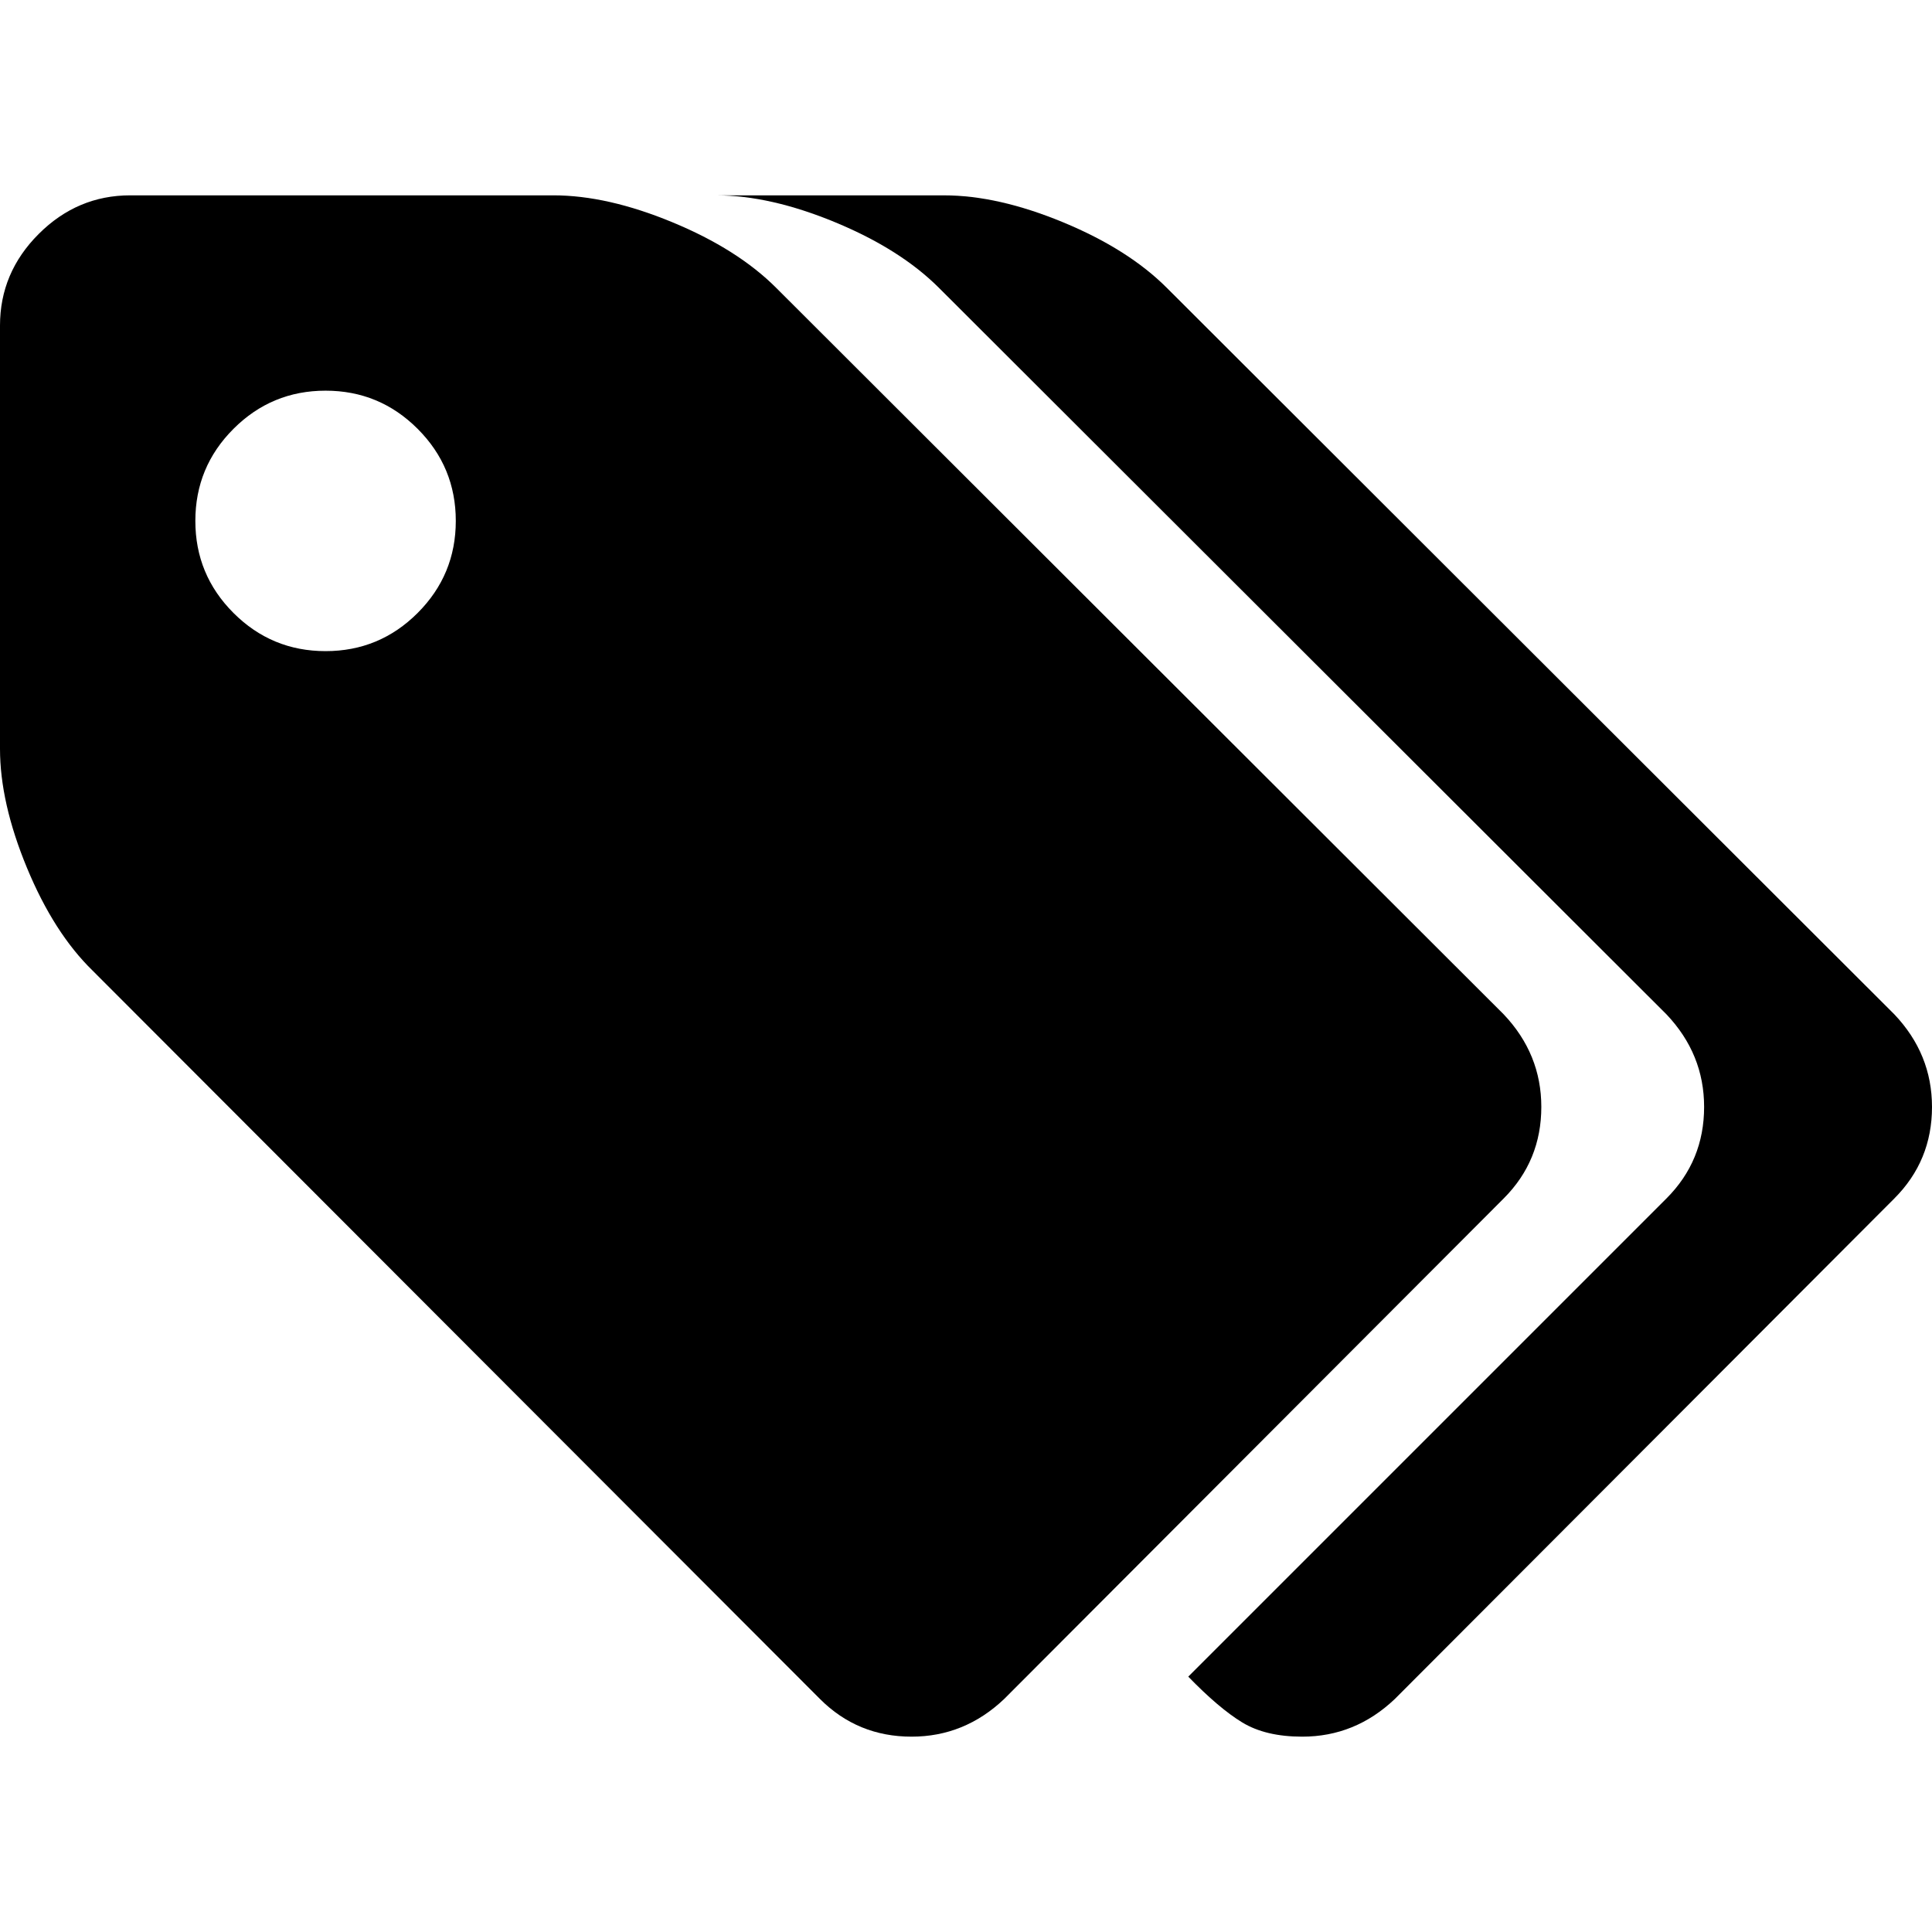
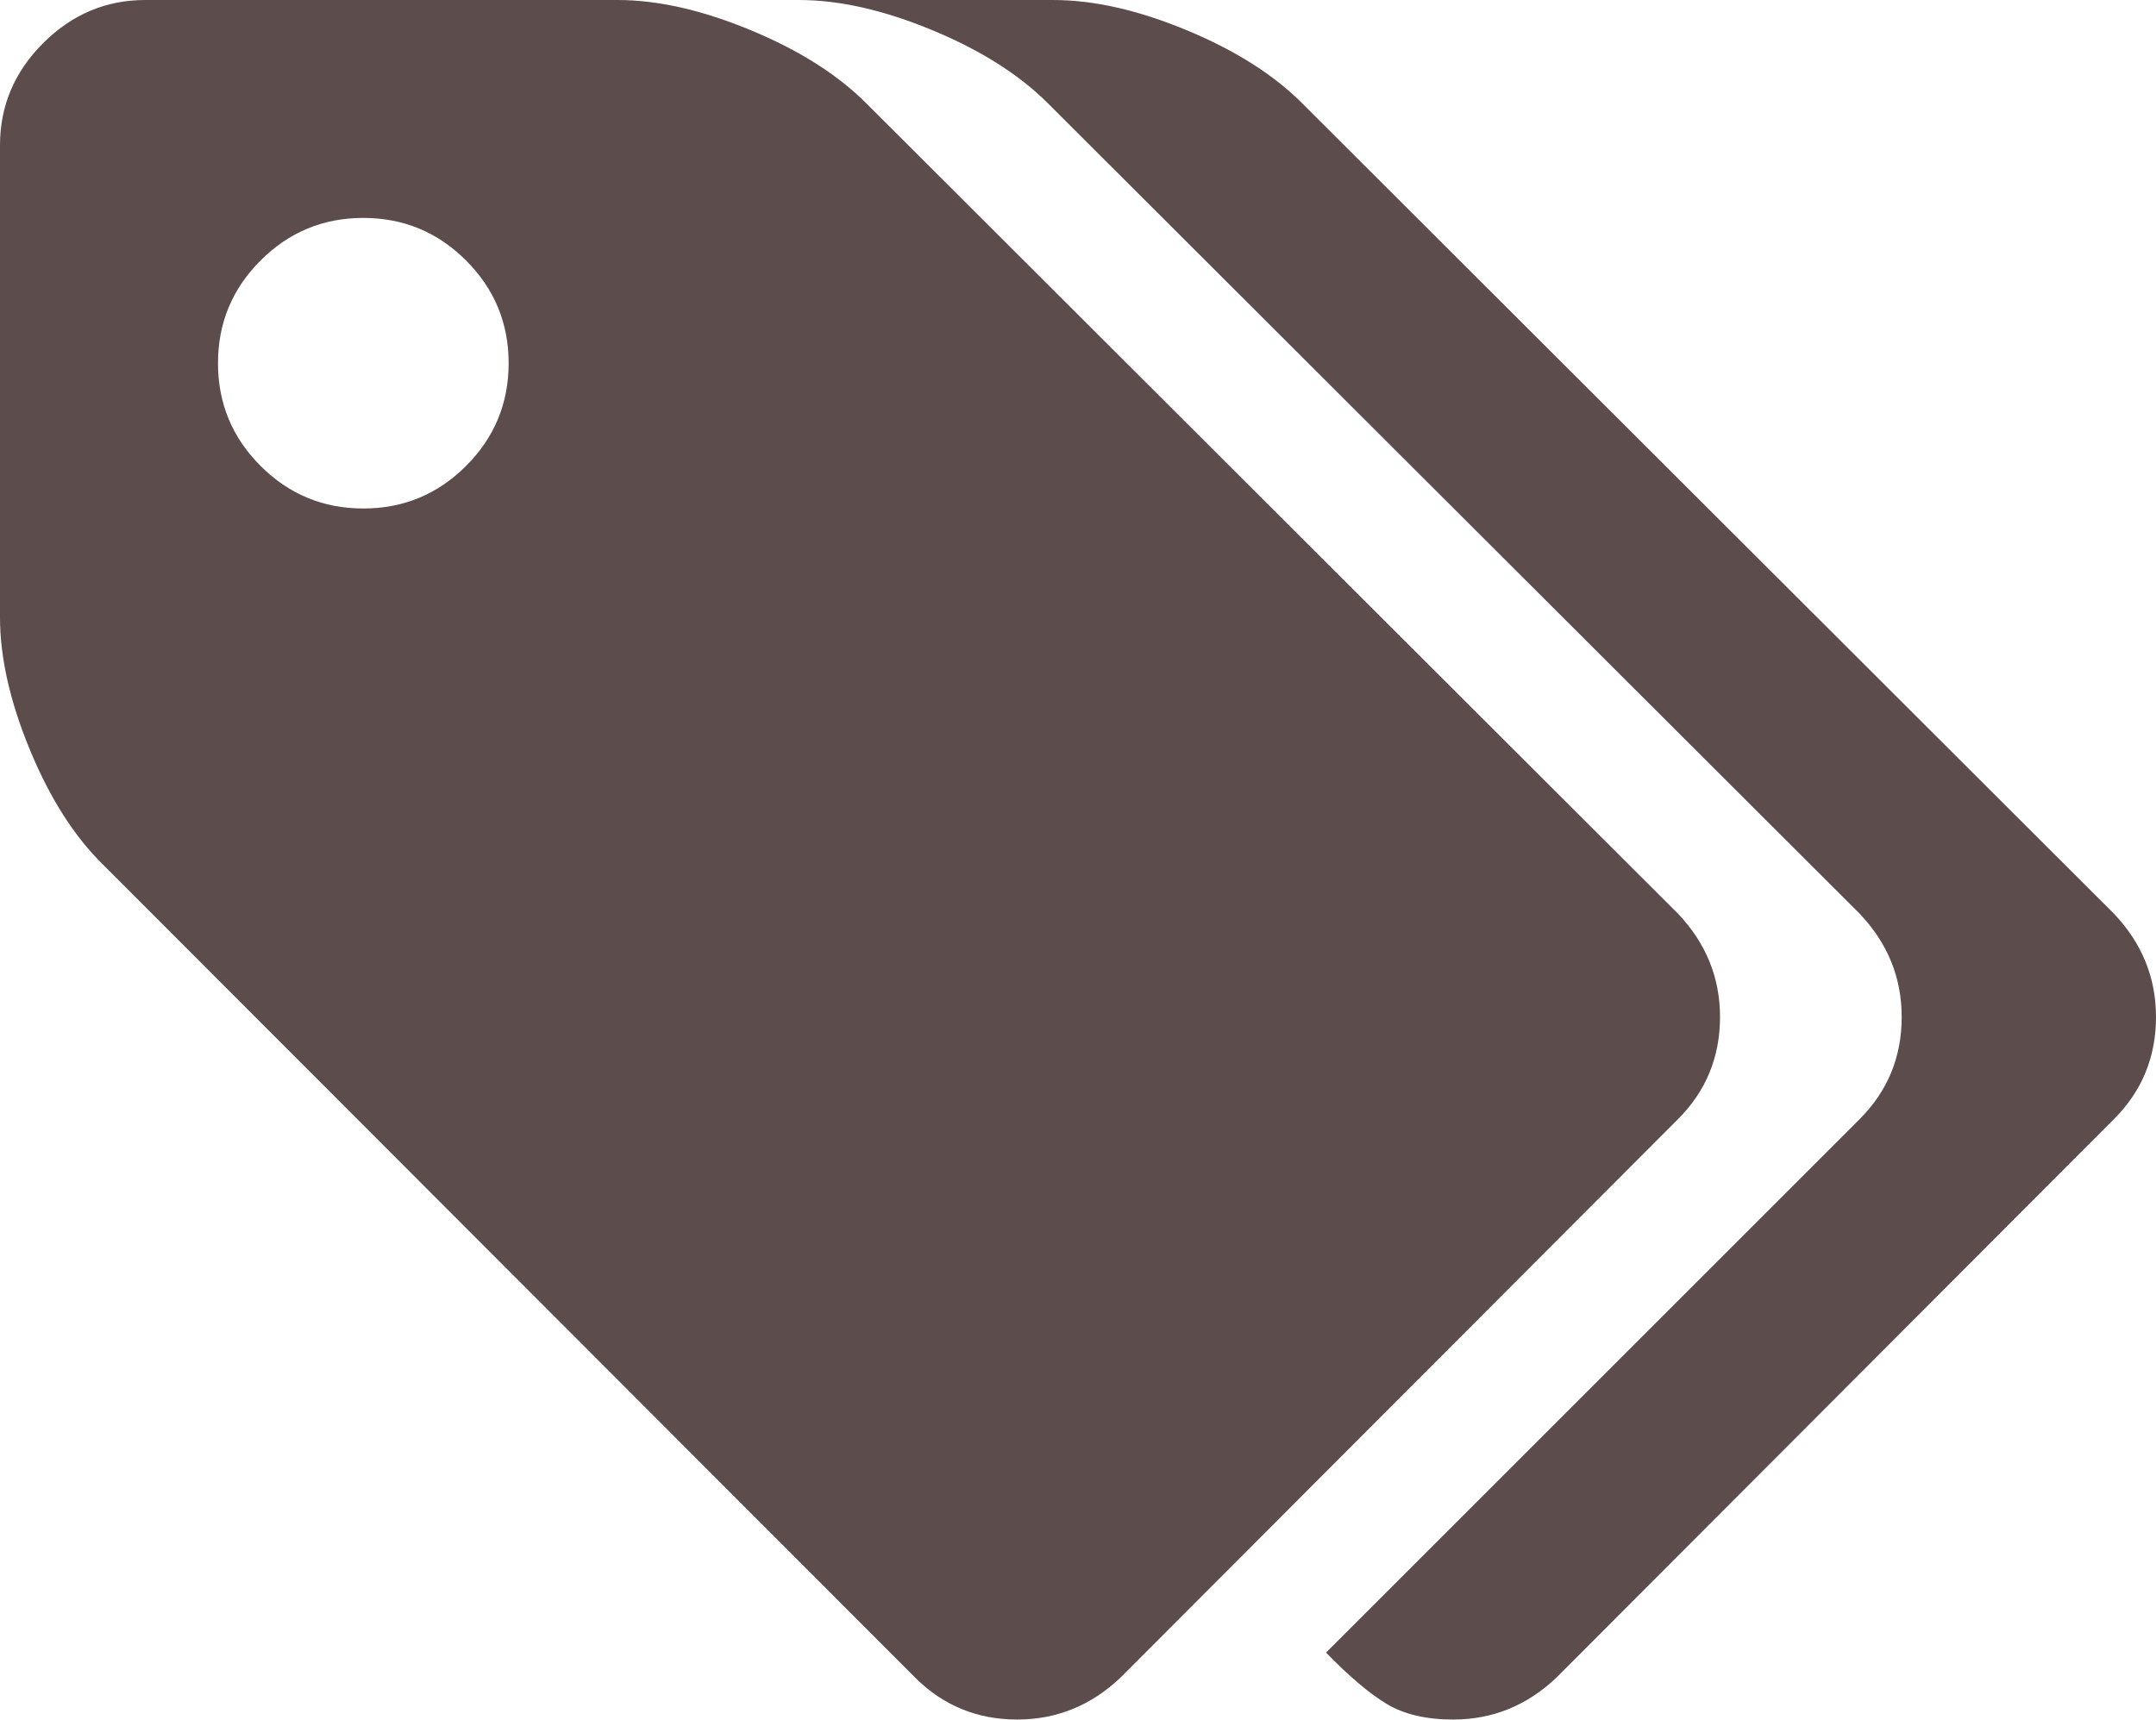
- <svg xmlns="http://www.w3.org/2000/svg" version="1.1" id="Capa_1" x="0px" y="0px" width="542.183px" height="542.183px" viewBox="0 0 542.183 542.183" style="enable-background:new 0 0 542.183 542.183;" xml:space="preserve">
-   <g>
-     <g>
-       <path d="M432.544,310.636c0-9.897-3.521-18.559-10.564-25.984L217.844,80.8c-7.232-7.238-16.939-13.374-29.121-18.416    c-12.181-5.043-23.319-7.565-33.407-7.565H36.545c-9.896,0-18.464,3.619-25.694,10.848C3.616,72.9,0,81.466,0,91.365v118.771    c0,10.088,2.519,21.219,7.564,33.404c5.046,12.185,11.187,21.792,18.417,28.837L230.12,476.799    c7.043,7.043,15.608,10.564,25.694,10.564c9.898,0,18.562-3.521,25.984-10.564l140.186-140.47    C429.023,329.284,432.544,320.725,432.544,310.636z M117.204,172.02c-7.139,7.138-15.752,10.709-25.841,10.709    c-10.085,0-18.698-3.571-25.837-10.709c-7.139-7.139-10.705-15.749-10.705-25.837c0-10.089,3.566-18.702,10.705-25.837    c7.139-7.139,15.752-10.71,25.837-10.71c10.089,0,18.702,3.571,25.841,10.71c7.135,7.135,10.707,15.749,10.707,25.837    C127.91,156.271,124.339,164.881,117.204,172.02z" />
-       <path d="M531.612,284.655L327.473,80.804c-7.23-7.238-16.939-13.374-29.122-18.417c-12.177-5.042-23.313-7.564-33.402-7.564    h-63.953c10.088,0,21.222,2.522,33.402,7.564c12.185,5.046,21.892,11.182,29.125,18.417l204.137,203.851    c7.046,7.423,10.571,16.084,10.571,25.981c0,10.089-3.525,18.647-10.571,25.693L333.469,470.519    c5.718,5.9,10.759,10.182,15.133,12.847c4.38,2.666,9.996,3.998,16.844,3.998c9.903,0,18.565-3.521,25.98-10.564l140.186-140.47    c7.046-7.046,10.571-15.604,10.571-25.693C542.179,300.739,538.658,292.078,531.612,284.655z" />
+ <svg xmlns="http://www.w3.org/2000/svg" xml:space="preserve" viewBox="0 0 542.183 432.545" height="432.545" width="542.183" y="0px" x="0px" id="Capa_1" version="1.1">
+   <defs id="defs43" />
+   <g style="fill:#5c4c4c;fill-opacity:1" transform="translate(0,-54.819)" id="g8">
+     <g style="fill:#5c4c4c;fill-opacity:1" id="g6">
+       <path style="fill:#5c4c4c;fill-opacity:1" id="path2" d="m 432.544,310.636 c 0,-9.897 -3.521,-18.559 -10.564,-25.984 L 217.844,80.8 C 210.612,73.562 200.905,67.426 188.723,62.384 176.542,57.341 165.404,54.819 155.316,54.819 H 36.545 c -9.896,0 -18.464,3.619 -25.694,10.848 C 3.616,72.9 0,81.466 0,91.365 v 118.771 c 0,10.088 2.519,21.219 7.564,33.404 5.046,12.185 11.187,21.792 18.417,28.837 L 230.12,476.799 c 7.043,7.043 15.608,10.564 25.694,10.564 9.898,0 18.562,-3.521 25.984,-10.564 l 140.186,-140.47 c 7.039,-7.045 10.56,-15.604 10.56,-25.693 z M 117.204,172.02 c -7.139,7.138 -15.752,10.709 -25.841,10.709 -10.085,0 -18.698,-3.571 -25.837,-10.709 -7.139,-7.139 -10.705,-15.749 -10.705,-25.837 0,-10.089 3.566,-18.702 10.705,-25.837 7.139,-7.139 15.752,-10.71 25.837,-10.71 10.089,0 18.702,3.571 25.841,10.71 7.135,7.135 10.707,15.749 10.707,25.837 -0.001,10.088 -3.572,18.698 -10.707,25.837 z" />
+       <path style="fill:#5c4c4c;fill-opacity:1" id="path4" d="M 531.612,284.655 327.473,80.804 C 320.243,73.566 310.534,67.43 298.351,62.387 286.174,57.345 275.038,54.823 264.949,54.823 h -63.953 c 10.088,0 21.222,2.522 33.402,7.564 12.185,5.046 21.892,11.182 29.125,18.417 L 467.66,284.655 c 7.046,7.423 10.571,16.084 10.571,25.981 0,10.089 -3.525,18.647 -10.571,25.693 l -134.191,134.19 c 5.718,5.9 10.759,10.182 15.133,12.847 4.38,2.666 9.996,3.998 16.844,3.998 9.903,0 18.565,-3.521 25.98,-10.564 L 531.612,336.33 c 7.046,-7.046 10.571,-15.604 10.571,-25.693 -0.004,-9.898 -3.525,-18.559 -10.571,-25.982 z" />
    </g>
  </g>
-   <g>
+   <g id="g10">
</g>
-   <g>
+   <g id="g12">
</g>
-   <g>
+   <g id="g14">
</g>
-   <g>
+   <g id="g16">
</g>
-   <g>
+   <g id="g18">
</g>
-   <g>
+   <g id="g20">
</g>
-   <g>
+   <g id="g22">
</g>
-   <g>
+   <g id="g24">
</g>
-   <g>
+   <g id="g26">
</g>
-   <g>
+   <g id="g28">
</g>
-   <g>
+   <g id="g30">
</g>
-   <g>
+   <g id="g32">
</g>
-   <g>
+   <g id="g34">
</g>
-   <g>
+   <g id="g36">
</g>
-   <g>
+   <g id="g38">
</g>
</svg>
